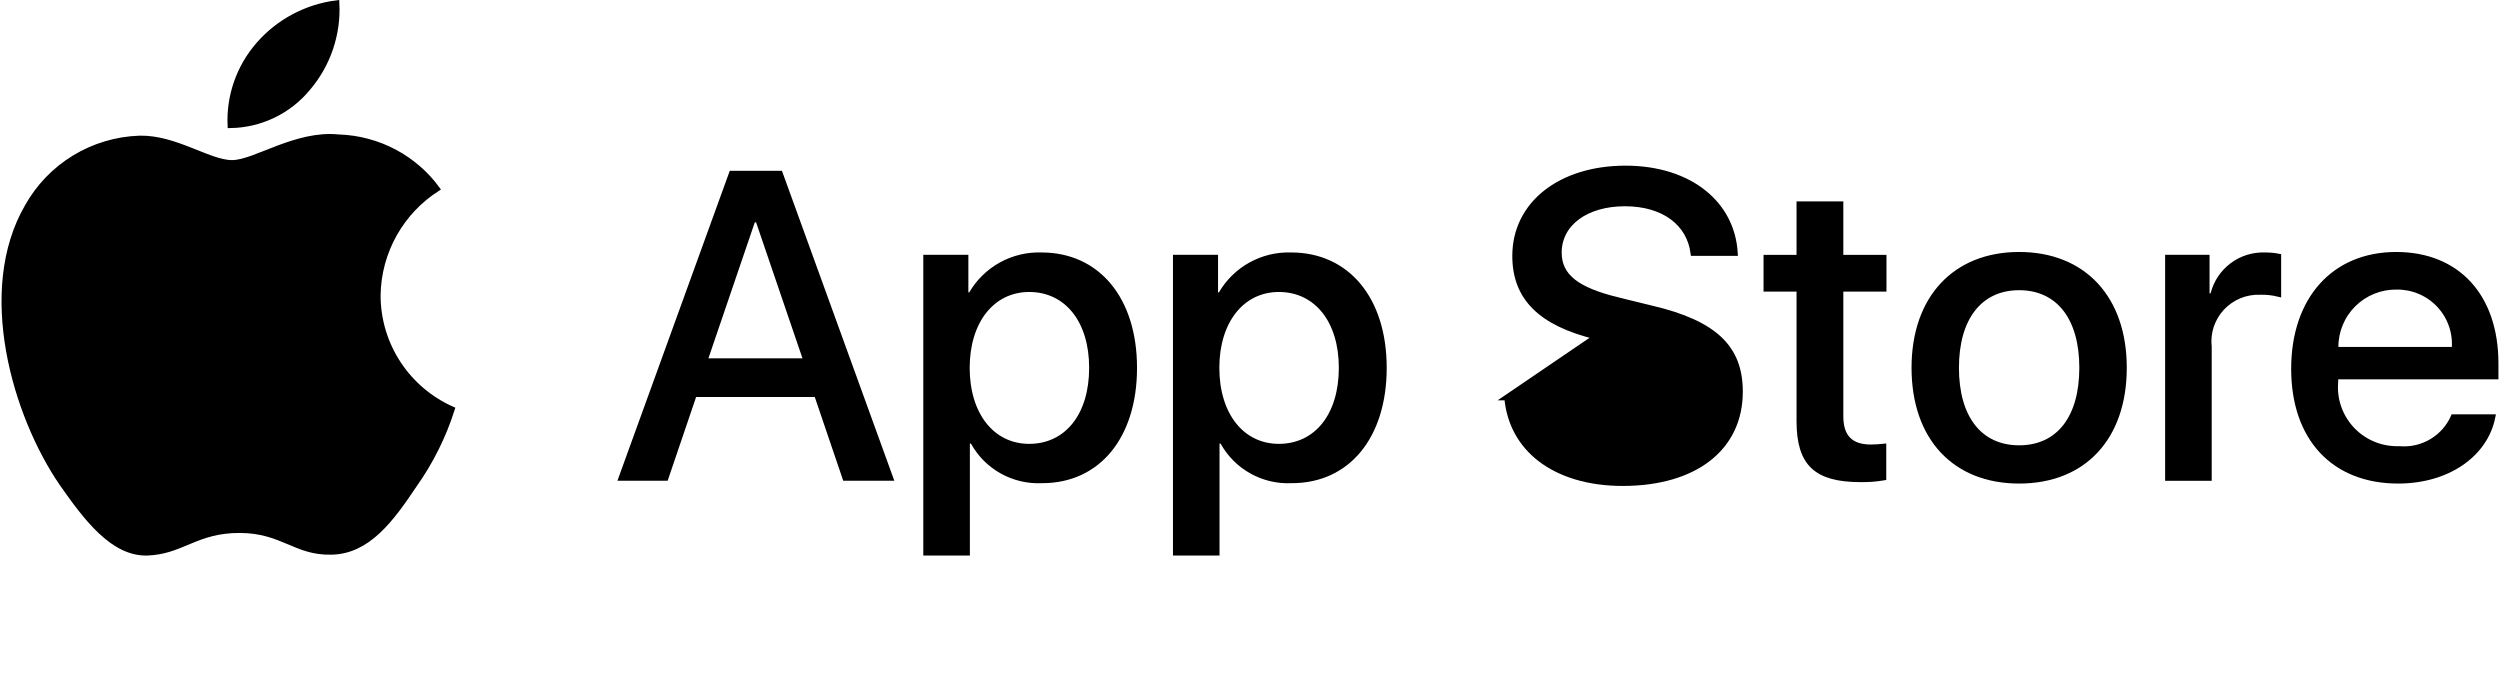
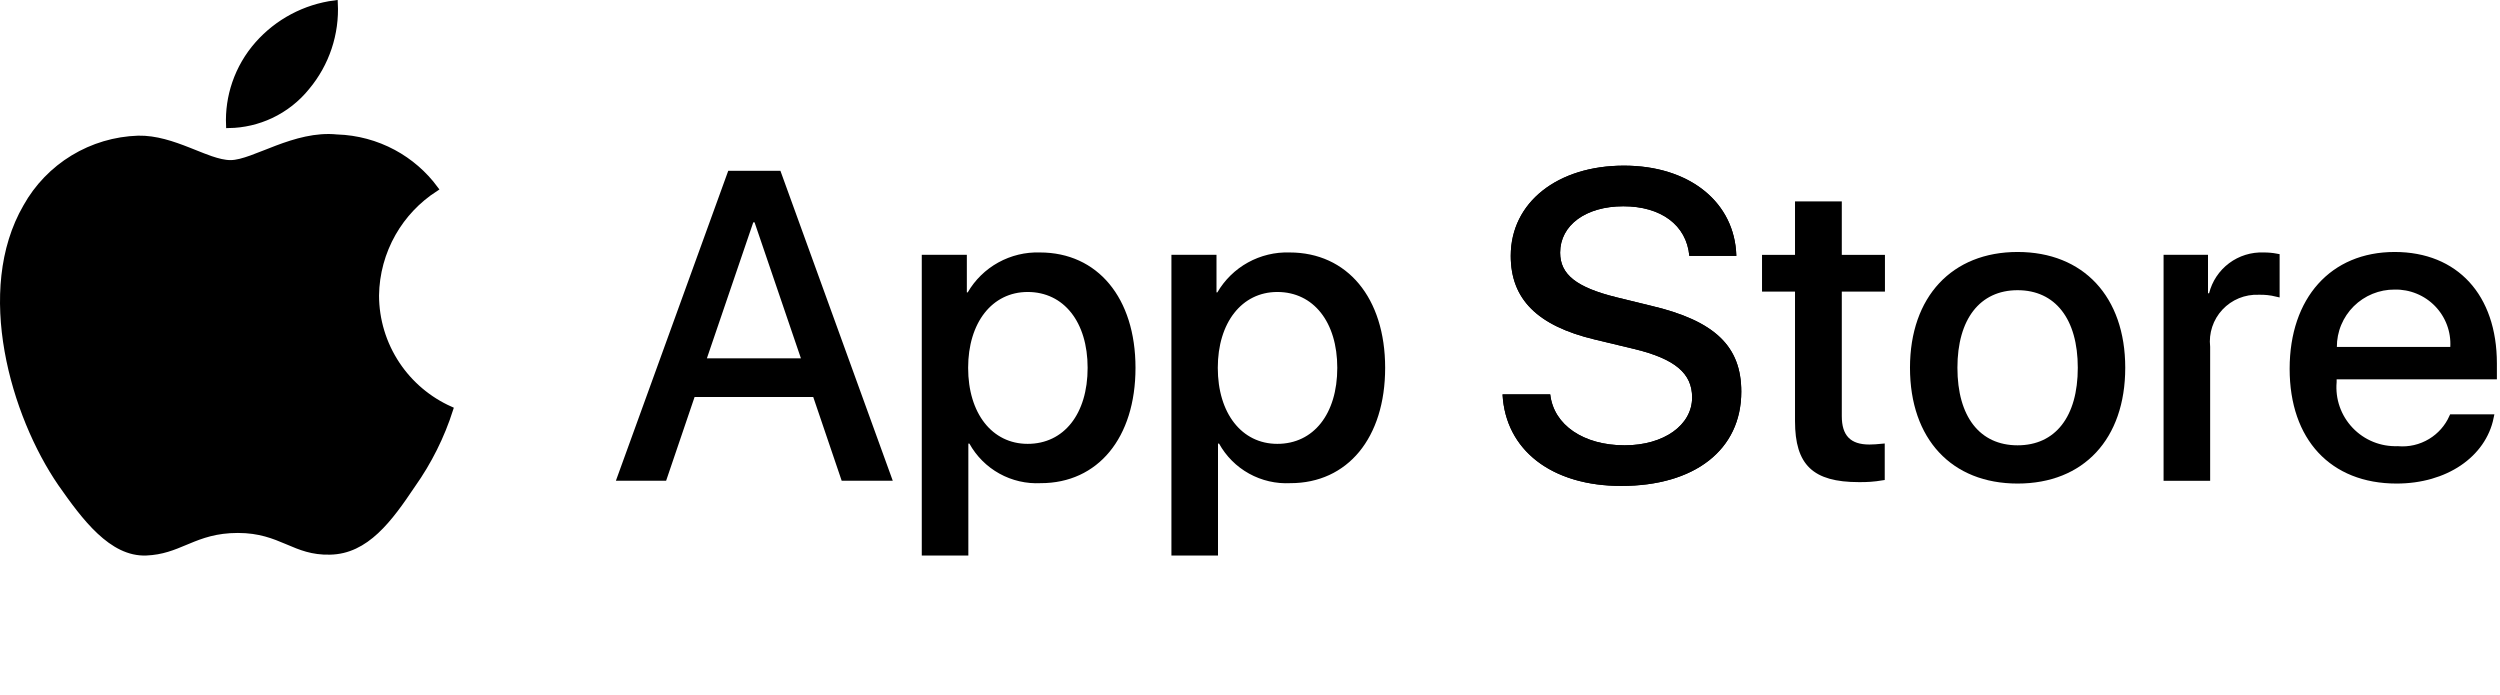
<svg xmlns="http://www.w3.org/2000/svg" width="108" height="30" viewBox="0 0 108 30" fill="none">
-   <path d="M16.316 12.761L16.316 12.763C16.317 13.823 16.631 14.858 17.219 15.741C17.786 16.592 18.584 17.265 19.518 17.682C19.146 18.847 18.597 19.948 17.889 20.948L17.889 20.948L17.887 20.95C17.392 21.689 16.892 22.406 16.315 22.942C15.741 23.476 15.098 23.824 14.315 23.836L14.314 23.836C13.558 23.854 13.05 23.639 12.499 23.404L12.467 23.391C11.9 23.151 11.287 22.898 10.343 22.898C9.392 22.898 8.768 23.133 8.195 23.372C8.154 23.389 8.114 23.406 8.074 23.422C7.551 23.641 7.065 23.845 6.377 23.873C5.641 23.9 4.98 23.532 4.368 22.959C3.755 22.386 3.206 21.624 2.692 20.892C1.677 19.416 0.773 17.331 0.388 15.159C0.003 12.986 0.141 10.74 1.191 8.93L1.191 8.93L1.192 8.928C1.676 8.063 2.376 7.337 3.225 6.821C4.074 6.306 5.042 6.018 6.036 5.986C6.793 5.97 7.529 6.225 8.21 6.493C8.299 6.528 8.387 6.563 8.475 6.598C8.718 6.696 8.954 6.79 9.175 6.866C9.475 6.968 9.763 7.042 10.026 7.042C10.286 7.042 10.594 6.953 10.926 6.834C11.109 6.768 11.309 6.689 11.518 6.607C11.685 6.541 11.858 6.472 12.031 6.407C12.83 6.107 13.721 5.84 14.619 5.934L14.619 5.934L14.629 5.934C15.48 5.961 16.314 6.185 17.064 6.588C17.774 6.971 18.391 7.505 18.869 8.152C18.115 8.639 17.49 9.3 17.045 10.079C16.579 10.898 16.328 11.82 16.316 12.761Z" fill="black" stroke="black" stroke-width="0.251" />
-   <path d="M13.323 3.767L13.323 3.767L13.321 3.768C12.903 4.286 12.372 4.703 11.769 4.987C11.201 5.254 10.583 5.398 9.956 5.408C9.93 4.794 10.019 4.179 10.218 3.597C10.43 2.977 10.763 2.404 11.197 1.912L11.197 1.912C12.057 0.936 13.245 0.307 14.536 0.14C14.604 1.456 14.172 2.752 13.323 3.767Z" fill="black" stroke="black" stroke-width="0.251" />
-   <path d="M35.318 17.108L35.289 17.022H35.197H30.073H29.982L29.952 17.108L28.751 20.641H26.854L31.615 7.507H33.691L38.453 20.641H36.519L35.318 17.108ZM30.483 15.438L30.425 15.607H30.604H34.666H34.844L34.787 15.438L32.784 9.565L32.755 9.478H32.663H32.607H32.516L32.486 9.565L30.483 15.438Z" fill="black" stroke="black" stroke-width="0.255" />
-   <path d="M45.029 20.745V20.745L45.023 20.745C44.423 20.776 43.827 20.639 43.303 20.348C42.778 20.058 42.346 19.626 42.057 19.103L42.02 19.037H41.945H41.899H41.771V19.165V23.872H40.014V11.136H41.706V12.632V12.76H41.834H41.871H41.945L41.981 12.696C42.285 12.174 42.725 11.744 43.254 11.451C43.783 11.159 44.383 11.014 44.988 11.034L44.988 11.034L44.992 11.034C46.2 11.034 47.195 11.508 47.891 12.345C48.588 13.185 48.992 14.399 48.992 15.89C48.992 17.385 48.59 18.599 47.899 19.438C47.209 20.273 46.223 20.745 45.029 20.745ZM47.179 15.89C47.179 14.881 46.918 14.032 46.444 13.432C45.967 12.829 45.283 12.486 44.462 12.486C43.653 12.486 42.973 12.837 42.499 13.442C42.027 14.045 41.763 14.894 41.763 15.89C41.763 16.895 42.027 17.745 42.499 18.348C42.973 18.954 43.653 19.302 44.462 19.302C45.282 19.302 45.967 18.962 46.444 18.359C46.918 17.759 47.179 16.908 47.179 15.89Z" fill="black" stroke="black" stroke-width="0.255" />
-   <path d="M55.814 20.745V20.745L55.808 20.745C55.208 20.776 54.612 20.639 54.088 20.348C53.563 20.058 53.132 19.626 52.842 19.103L52.806 19.037H52.73H52.684H52.556V19.165V23.872H50.8V11.136H52.492V12.632V12.76H52.619H52.656H52.73L52.767 12.696C53.07 12.174 53.51 11.744 54.039 11.451C54.569 11.159 55.168 11.014 55.773 11.034L55.773 11.034L55.777 11.034C56.985 11.034 57.98 11.508 58.676 12.345C59.374 13.185 59.778 14.399 59.778 15.89C59.778 17.385 59.376 18.599 58.684 19.438C57.994 20.273 57.008 20.745 55.814 20.745ZM57.965 15.89C57.965 14.881 57.703 14.032 57.229 13.432C56.752 12.829 56.068 12.486 55.247 12.486C54.438 12.486 53.758 12.837 53.284 13.442C52.812 14.045 52.548 14.894 52.548 15.89C52.548 16.895 52.812 17.745 53.284 18.348C53.758 18.954 54.438 19.302 55.247 19.302C56.068 19.302 56.752 18.962 57.229 18.359C57.703 17.759 57.965 16.908 57.965 15.89Z" fill="black" stroke="black" stroke-width="0.255" />
-   <path d="M65.113 17.166C65.207 18.279 65.718 19.185 66.547 19.823C67.412 20.487 68.631 20.865 70.101 20.865C71.675 20.865 72.942 20.477 73.812 19.794C74.678 19.114 75.162 18.134 75.162 16.919C75.162 15.967 74.886 15.238 74.285 14.664C73.678 14.085 72.728 13.654 71.357 13.331L71.356 13.331L71.356 13.331L69.875 12.969L69.875 12.968C69.004 12.754 68.372 12.503 67.956 12.175C67.532 11.84 67.337 11.427 67.337 10.914C67.337 10.276 67.636 9.738 68.146 9.364C68.653 8.992 69.364 8.783 70.194 8.783C71.025 8.783 71.736 8.989 72.258 9.378C72.754 9.747 73.072 10.275 73.16 10.926H74.943C74.878 9.866 74.399 8.974 73.61 8.338C72.787 7.674 71.62 7.284 70.222 7.284C68.809 7.284 67.617 7.674 66.779 8.338C65.945 9.001 65.459 9.939 65.459 11.053C65.459 11.957 65.735 12.677 66.303 13.245C66.874 13.817 67.753 14.245 68.975 14.539L65.113 17.166ZM65.113 17.166L66.925 17.166C67.143 18.52 68.496 19.366 70.25 19.366C71.119 19.366 71.875 19.143 72.418 18.757C72.963 18.369 73.294 17.816 73.294 17.169C73.294 16.613 73.094 16.162 72.663 15.798C72.238 15.44 71.596 15.172 70.718 14.957L70.718 14.957L68.975 14.539L65.113 17.166Z" fill="black" stroke="black" stroke-width="0.255" />
-   <path d="M77.611 12.469H76.313V11.137H77.611H77.738V11.009V8.827H79.504V11.009V11.137H79.632H81.368V12.469H79.632H79.504V12.596V17.978C79.504 18.412 79.601 18.758 79.829 18.993C80.059 19.23 80.397 19.331 80.825 19.331L80.827 19.331C81.005 19.328 81.182 19.318 81.359 19.3V20.628C81.033 20.682 80.702 20.706 80.371 20.7L80.371 20.7H80.369C79.388 20.7 78.74 20.515 78.334 20.127C77.93 19.741 77.738 19.125 77.738 18.192V12.596V12.469H77.611Z" fill="black" stroke="black" stroke-width="0.255" />
-   <path d="M82.706 15.887C82.706 14.377 83.152 13.16 83.934 12.322C84.714 11.485 85.841 11.013 87.227 11.013C88.618 11.013 89.744 11.485 90.524 12.322C91.305 13.16 91.749 14.376 91.749 15.887C91.749 17.403 91.307 18.62 90.528 19.456C89.749 20.292 88.623 20.762 87.227 20.762C85.832 20.762 84.705 20.292 83.927 19.456C83.148 18.62 82.706 17.403 82.706 15.887ZM89.954 15.887C89.954 14.816 89.708 13.948 89.239 13.344C88.766 12.736 88.078 12.409 87.227 12.409C86.376 12.409 85.687 12.738 85.215 13.347C84.746 13.952 84.499 14.821 84.499 15.887C84.499 16.963 84.746 17.831 85.215 18.434C85.688 19.041 86.376 19.365 87.227 19.365C88.078 19.365 88.766 19.041 89.239 18.434C89.708 17.831 89.954 16.963 89.954 15.887Z" fill="black" stroke="black" stroke-width="0.255" />
-   <path d="M95.418 14.987V20.643H93.661L93.661 11.136H95.325V12.67V12.797H95.452H95.499H95.598L95.623 12.701C95.745 12.21 96.034 11.777 96.44 11.473C96.846 11.169 97.344 11.014 97.852 11.034L97.852 11.034L97.857 11.034C98.045 11.033 98.233 11.05 98.418 11.085V12.688C98.165 12.627 97.904 12.599 97.642 12.606C97.333 12.594 97.025 12.649 96.739 12.766C96.452 12.884 96.193 13.063 95.981 13.29C95.77 13.516 95.61 13.786 95.512 14.081C95.416 14.373 95.384 14.682 95.418 14.987Z" fill="black" stroke="black" stroke-width="0.255" />
-   <path d="M107.668 18.028C107.338 19.64 105.712 20.762 103.6 20.762C102.204 20.762 101.084 20.296 100.313 19.469C99.541 18.641 99.106 17.436 99.106 15.934C99.106 14.427 99.544 13.198 100.308 12.347C101.071 11.497 102.169 11.013 103.515 11.013C104.841 11.013 105.909 11.466 106.647 12.27C107.386 13.075 107.805 14.245 107.805 15.701V16.26H101.009H100.882V16.388V16.503C100.849 16.879 100.897 17.257 101.022 17.613C101.147 17.97 101.347 18.297 101.609 18.572C101.871 18.847 102.188 19.063 102.54 19.206C102.89 19.348 103.266 19.414 103.643 19.402C104.143 19.447 104.644 19.331 105.073 19.07C105.479 18.824 105.8 18.46 105.994 18.028L107.668 18.028ZM100.891 14.988L100.892 15.115H101.019H105.919H106.04L106.047 14.994C106.066 14.654 106.014 14.313 105.894 13.993C105.775 13.673 105.59 13.382 105.352 13.136C105.114 12.891 104.828 12.697 104.511 12.568C104.195 12.438 103.856 12.375 103.514 12.382C103.17 12.38 102.83 12.446 102.511 12.576C102.193 12.706 101.903 12.898 101.659 13.14C101.415 13.382 101.221 13.67 101.09 13.987C100.958 14.304 100.89 14.644 100.891 14.988Z" fill="black" stroke="black" stroke-width="0.255" />
+   <path d="M16.249 12.761L16.249 12.763C16.25 13.823 16.565 14.858 17.153 15.741C17.72 16.592 18.517 17.265 19.452 17.682C19.08 18.847 18.53 19.948 17.823 20.948L17.823 20.948L17.821 20.95C17.325 21.689 16.826 22.406 16.249 22.942C15.675 23.476 15.032 23.824 14.248 23.836L14.248 23.836C13.492 23.854 12.984 23.639 12.432 23.404L12.401 23.391C11.833 23.151 11.221 22.898 10.277 22.898C9.326 22.898 8.701 23.133 8.129 23.372C8.088 23.389 8.047 23.406 8.007 23.422C7.485 23.641 6.999 23.845 6.311 23.873C5.574 23.9 4.914 23.532 4.301 22.959C3.688 22.386 3.139 21.624 2.626 20.892C1.611 19.416 0.706 17.331 0.322 15.159C-0.063 12.986 0.075 10.74 1.125 8.93L1.125 8.93L1.126 8.928C1.609 8.063 2.31 7.337 3.159 6.821C4.007 6.306 4.976 6.018 5.969 5.986C6.727 5.97 7.463 6.225 8.144 6.493C8.233 6.528 8.321 6.563 8.408 6.598C8.652 6.696 8.887 6.79 9.108 6.866C9.409 6.968 9.697 7.042 9.959 7.042C10.22 7.042 10.528 6.953 10.86 6.834C11.043 6.768 11.243 6.689 11.452 6.607C11.619 6.541 11.791 6.472 11.965 6.407C12.763 6.107 13.655 5.84 14.553 5.934L14.553 5.934L14.562 5.934C15.414 5.961 16.248 6.185 16.997 6.588C17.708 6.971 18.324 7.505 18.803 8.152C18.049 8.639 17.423 9.3 16.979 10.079C16.513 10.898 16.262 11.82 16.249 12.761Z" fill="black" stroke="black" stroke-width="0.251" />
+   <path d="M13.256 3.767L13.256 3.767L13.255 3.768C12.837 4.286 12.306 4.703 11.703 4.987C11.135 5.254 10.517 5.398 9.89 5.408C9.864 4.794 9.953 4.179 10.152 3.597C10.364 2.977 10.696 2.404 11.13 1.912L11.13 1.912C11.991 0.936 13.178 0.307 14.469 0.14C14.537 1.456 14.105 2.752 13.256 3.767Z" fill="black" stroke="black" stroke-width="0.251" />
+   <path d="M35.252 17.108L35.223 17.022H35.131H30.007H29.915L29.886 17.108L28.685 20.641H26.788L31.549 7.507H33.625L38.386 20.641H36.452L35.252 17.108ZM30.417 15.438L30.359 15.607H30.537H34.599H34.778L34.72 15.438L32.718 9.565L32.688 9.478H32.597H32.541H32.45L32.42 9.565L30.417 15.438Z" fill="black" stroke="black" stroke-width="0.255" />
+   <path d="M44.963 20.745V20.745L44.956 20.745C44.357 20.776 43.761 20.639 43.236 20.348C42.712 20.058 42.28 19.626 41.99 19.103L41.954 19.037H41.879H41.832H41.705V19.165V23.872H39.948V11.136H41.64V12.632V12.76H41.768H41.805H41.878L41.915 12.696C42.218 12.174 42.658 11.744 43.188 11.451C43.717 11.159 44.316 11.014 44.922 11.034L44.922 11.034L44.926 11.034C46.133 11.034 47.129 11.508 47.824 12.345C48.522 13.185 48.926 14.399 48.926 15.89C48.926 17.385 48.524 18.599 47.832 19.438C47.142 20.273 46.156 20.745 44.963 20.745ZM47.113 15.89C47.113 14.881 46.851 14.032 46.377 13.432C45.901 12.829 45.216 12.486 44.395 12.486C43.586 12.486 42.907 12.837 42.432 13.442C41.96 14.045 41.696 14.894 41.696 15.89C41.696 16.895 41.96 17.745 42.432 18.348C42.907 18.954 43.586 19.302 44.395 19.302C45.216 19.302 45.901 18.962 46.377 18.359C46.851 17.759 47.113 16.908 47.113 15.89Z" fill="black" stroke="black" stroke-width="0.255" />
+   <path d="M55.748 20.745V20.745L55.741 20.745C55.142 20.776 54.546 20.639 54.021 20.348C53.497 20.058 53.065 19.626 52.776 19.103L52.739 19.037H52.664H52.617H52.49V19.165V23.872H50.733V11.136H52.425V12.632V12.76H52.553H52.59H52.663L52.7 12.696C53.004 12.174 53.443 11.744 53.973 11.451C54.502 11.159 55.102 11.014 55.707 11.034L55.707 11.034L55.711 11.034C56.919 11.034 57.914 11.508 58.61 12.345C59.307 13.185 59.711 14.399 59.711 15.89C59.711 17.385 59.309 18.599 58.618 19.438C57.928 20.273 56.941 20.745 55.748 20.745ZM57.898 15.89C57.898 14.881 57.636 14.032 57.162 13.432C56.686 12.829 56.001 12.486 55.18 12.486C54.371 12.486 53.692 12.837 53.218 13.442C52.745 14.045 52.481 14.894 52.481 15.89C52.481 16.895 52.745 17.745 53.218 18.348C53.692 18.954 54.371 19.302 55.18 19.302C56.001 19.302 56.686 18.962 57.162 18.359C57.636 17.759 57.898 16.908 57.898 15.89Z" fill="black" stroke="black" stroke-width="0.255" />
+   <path d="M66.97 17.039C67.119 18.366 68.414 19.238 70.184 19.238C71.88 19.238 73.1 18.366 73.1 17.169C73.1 16.13 72.364 15.508 70.621 15.081L68.879 14.663C66.41 14.069 65.264 12.919 65.264 11.053C65.264 8.743 67.286 7.156 70.155 7.156C72.997 7.156 74.945 8.743 75.01 11.053H72.979C72.858 9.717 71.749 8.911 70.128 8.911C68.507 8.911 67.398 9.727 67.398 10.914C67.398 11.861 68.106 12.418 69.839 12.845L71.32 13.207C74.079 13.856 75.224 14.96 75.224 16.919C75.224 19.424 73.221 20.992 70.035 20.992C67.053 20.992 65.04 19.46 64.91 17.038L66.97 17.039Z" fill="black" />
+   <path fill-rule="evenodd" clip-rule="evenodd" d="M70.621 15.081C72.364 15.508 73.1 16.13 73.1 17.169C73.1 18.366 71.88 19.238 70.184 19.238C68.414 19.238 67.119 18.366 66.97 17.039L64.91 17.038C64.915 17.125 64.922 17.21 64.931 17.294C65.185 19.567 67.159 20.992 70.035 20.992C73.221 20.992 75.224 19.424 75.224 16.919C75.224 14.96 74.079 13.856 71.32 13.207L69.839 12.845C68.106 12.418 67.398 11.861 67.398 10.914C67.398 9.727 68.507 8.911 70.128 8.911C71.749 8.911 72.858 9.717 72.979 11.053H75.01C75.008 10.967 75.003 10.882 74.995 10.798C74.798 8.627 72.891 7.156 70.155 7.156C67.286 7.156 65.264 8.743 65.264 11.053C65.264 12.919 66.41 14.069 68.879 14.663L70.621 15.081ZM68.939 14.415L70.682 14.833C71.566 15.049 72.232 15.323 72.678 15.7C73.14 16.089 73.355 16.577 73.355 17.169C73.355 17.864 72.998 18.454 72.426 18.861C71.857 19.265 71.073 19.494 70.184 19.494C68.442 19.494 67.036 18.67 66.752 17.294L65.188 17.294C65.308 18.308 65.793 19.133 66.559 19.721C67.396 20.365 68.586 20.737 70.035 20.737C71.589 20.737 72.825 20.354 73.666 19.694C74.501 19.039 74.968 18.096 74.968 16.919C74.968 15.995 74.702 15.302 74.13 14.757C73.547 14.201 72.624 13.776 71.262 13.455L71.26 13.455L69.778 13.092C68.902 12.877 68.248 12.62 67.811 12.275C67.356 11.916 67.143 11.466 67.143 10.914C67.143 10.232 67.465 9.657 68.004 9.261C68.538 8.869 69.277 8.655 70.128 8.655C70.978 8.655 71.719 8.867 72.268 9.276C72.763 9.645 73.09 10.165 73.203 10.798H74.739C74.645 9.834 74.191 9.024 73.464 8.437C72.667 7.795 71.53 7.412 70.155 7.412C68.766 7.412 67.603 7.796 66.793 8.438C65.987 9.078 65.52 9.98 65.52 11.053C65.52 11.928 65.786 12.614 66.326 13.155C66.875 13.703 67.728 14.123 68.939 14.415Z" fill="black" />
+   <path d="M77.544 12.469H76.247V11.137H77.544H77.672V11.009V8.827H79.438V11.009V11.137H79.566H81.302V12.469H79.566H79.438V12.596V17.978C79.438 18.412 79.535 18.758 79.763 18.993C79.992 19.23 80.331 19.331 80.758 19.331L80.761 19.331C80.938 19.328 81.116 19.318 81.293 19.3V20.628C80.966 20.682 80.636 20.706 80.305 20.7L80.305 20.7H80.303C79.321 20.7 78.673 20.515 78.268 20.127C77.864 19.741 77.672 19.125 77.672 18.192V12.596V12.469H77.544Z" fill="black" stroke="black" stroke-width="0.255" />
+   <path d="M82.639 15.887C82.639 14.377 83.086 13.16 83.867 12.322C84.648 11.485 85.774 11.013 87.16 11.013C88.551 11.013 89.678 11.485 90.458 12.322C91.238 13.16 91.683 14.376 91.683 15.887C91.683 17.403 91.24 18.62 90.461 19.456C89.683 20.292 88.556 20.762 87.16 20.762C85.765 20.762 84.639 20.292 83.861 19.456C83.082 18.62 82.639 17.403 82.639 15.887ZM89.888 15.887C89.888 14.816 89.642 13.948 89.172 13.344C88.7 12.736 88.011 12.409 87.16 12.409C86.309 12.409 85.621 12.738 85.148 13.347C84.679 13.952 84.433 14.821 84.433 15.887C84.433 16.963 84.679 17.831 85.148 18.434C85.621 19.041 86.31 19.365 87.16 19.365C88.011 19.365 88.7 19.041 89.172 18.434C89.642 17.831 89.888 16.963 89.888 15.887Z" fill="black" stroke="black" stroke-width="0.255" />
+   <path d="M95.351 14.987V20.643H93.594L93.594 11.136H95.258V12.67V12.797H95.386H95.432H95.532L95.556 12.701C95.679 12.21 95.967 11.777 96.373 11.473C96.779 11.169 97.278 11.014 97.785 11.034L97.785 11.034L97.79 11.034C97.979 11.033 98.167 11.05 98.352 11.085V12.688C98.098 12.627 97.837 12.599 97.576 12.606C97.267 12.594 96.959 12.649 96.673 12.766C96.385 12.884 96.127 13.063 95.915 13.29C95.703 13.516 95.543 13.786 95.446 14.081C95.35 14.373 95.317 14.682 95.351 14.987Z" fill="black" stroke="black" stroke-width="0.255" />
+   <path d="M107.601 18.028C107.272 19.64 105.646 20.762 103.533 20.762C102.137 20.762 101.018 20.296 100.247 19.469C99.475 18.641 99.04 17.436 99.04 15.934C99.04 14.427 99.477 13.198 100.241 12.347C101.004 11.497 102.102 11.013 103.449 11.013C104.774 11.013 105.842 11.466 106.58 12.27C107.319 13.075 107.738 14.245 107.738 15.701V16.26H100.943H100.815V16.388V16.503C100.783 16.879 100.83 17.257 100.955 17.613C101.08 17.97 101.281 18.297 101.543 18.572C101.804 18.847 102.122 19.063 102.474 19.206C102.824 19.348 103.199 19.414 103.576 19.402C104.076 19.447 104.578 19.331 105.006 19.07C105.413 18.824 105.734 18.46 105.928 18.028L107.601 18.028ZM100.825 14.988L100.825 15.115H100.953H105.853H105.974L105.98 14.994C105.999 14.654 105.948 14.313 105.828 13.993C105.709 13.673 105.524 13.382 105.286 13.136C105.048 12.891 104.762 12.697 104.445 12.568C104.129 12.438 103.789 12.375 103.448 12.382C103.104 12.38 102.763 12.446 102.445 12.576C102.126 12.706 101.836 12.898 101.592 13.14C101.348 13.382 101.155 13.67 101.023 13.987C100.891 14.304 100.824 14.644 100.825 14.988Z" fill="black" stroke="black" stroke-width="0.255" />
</svg>
